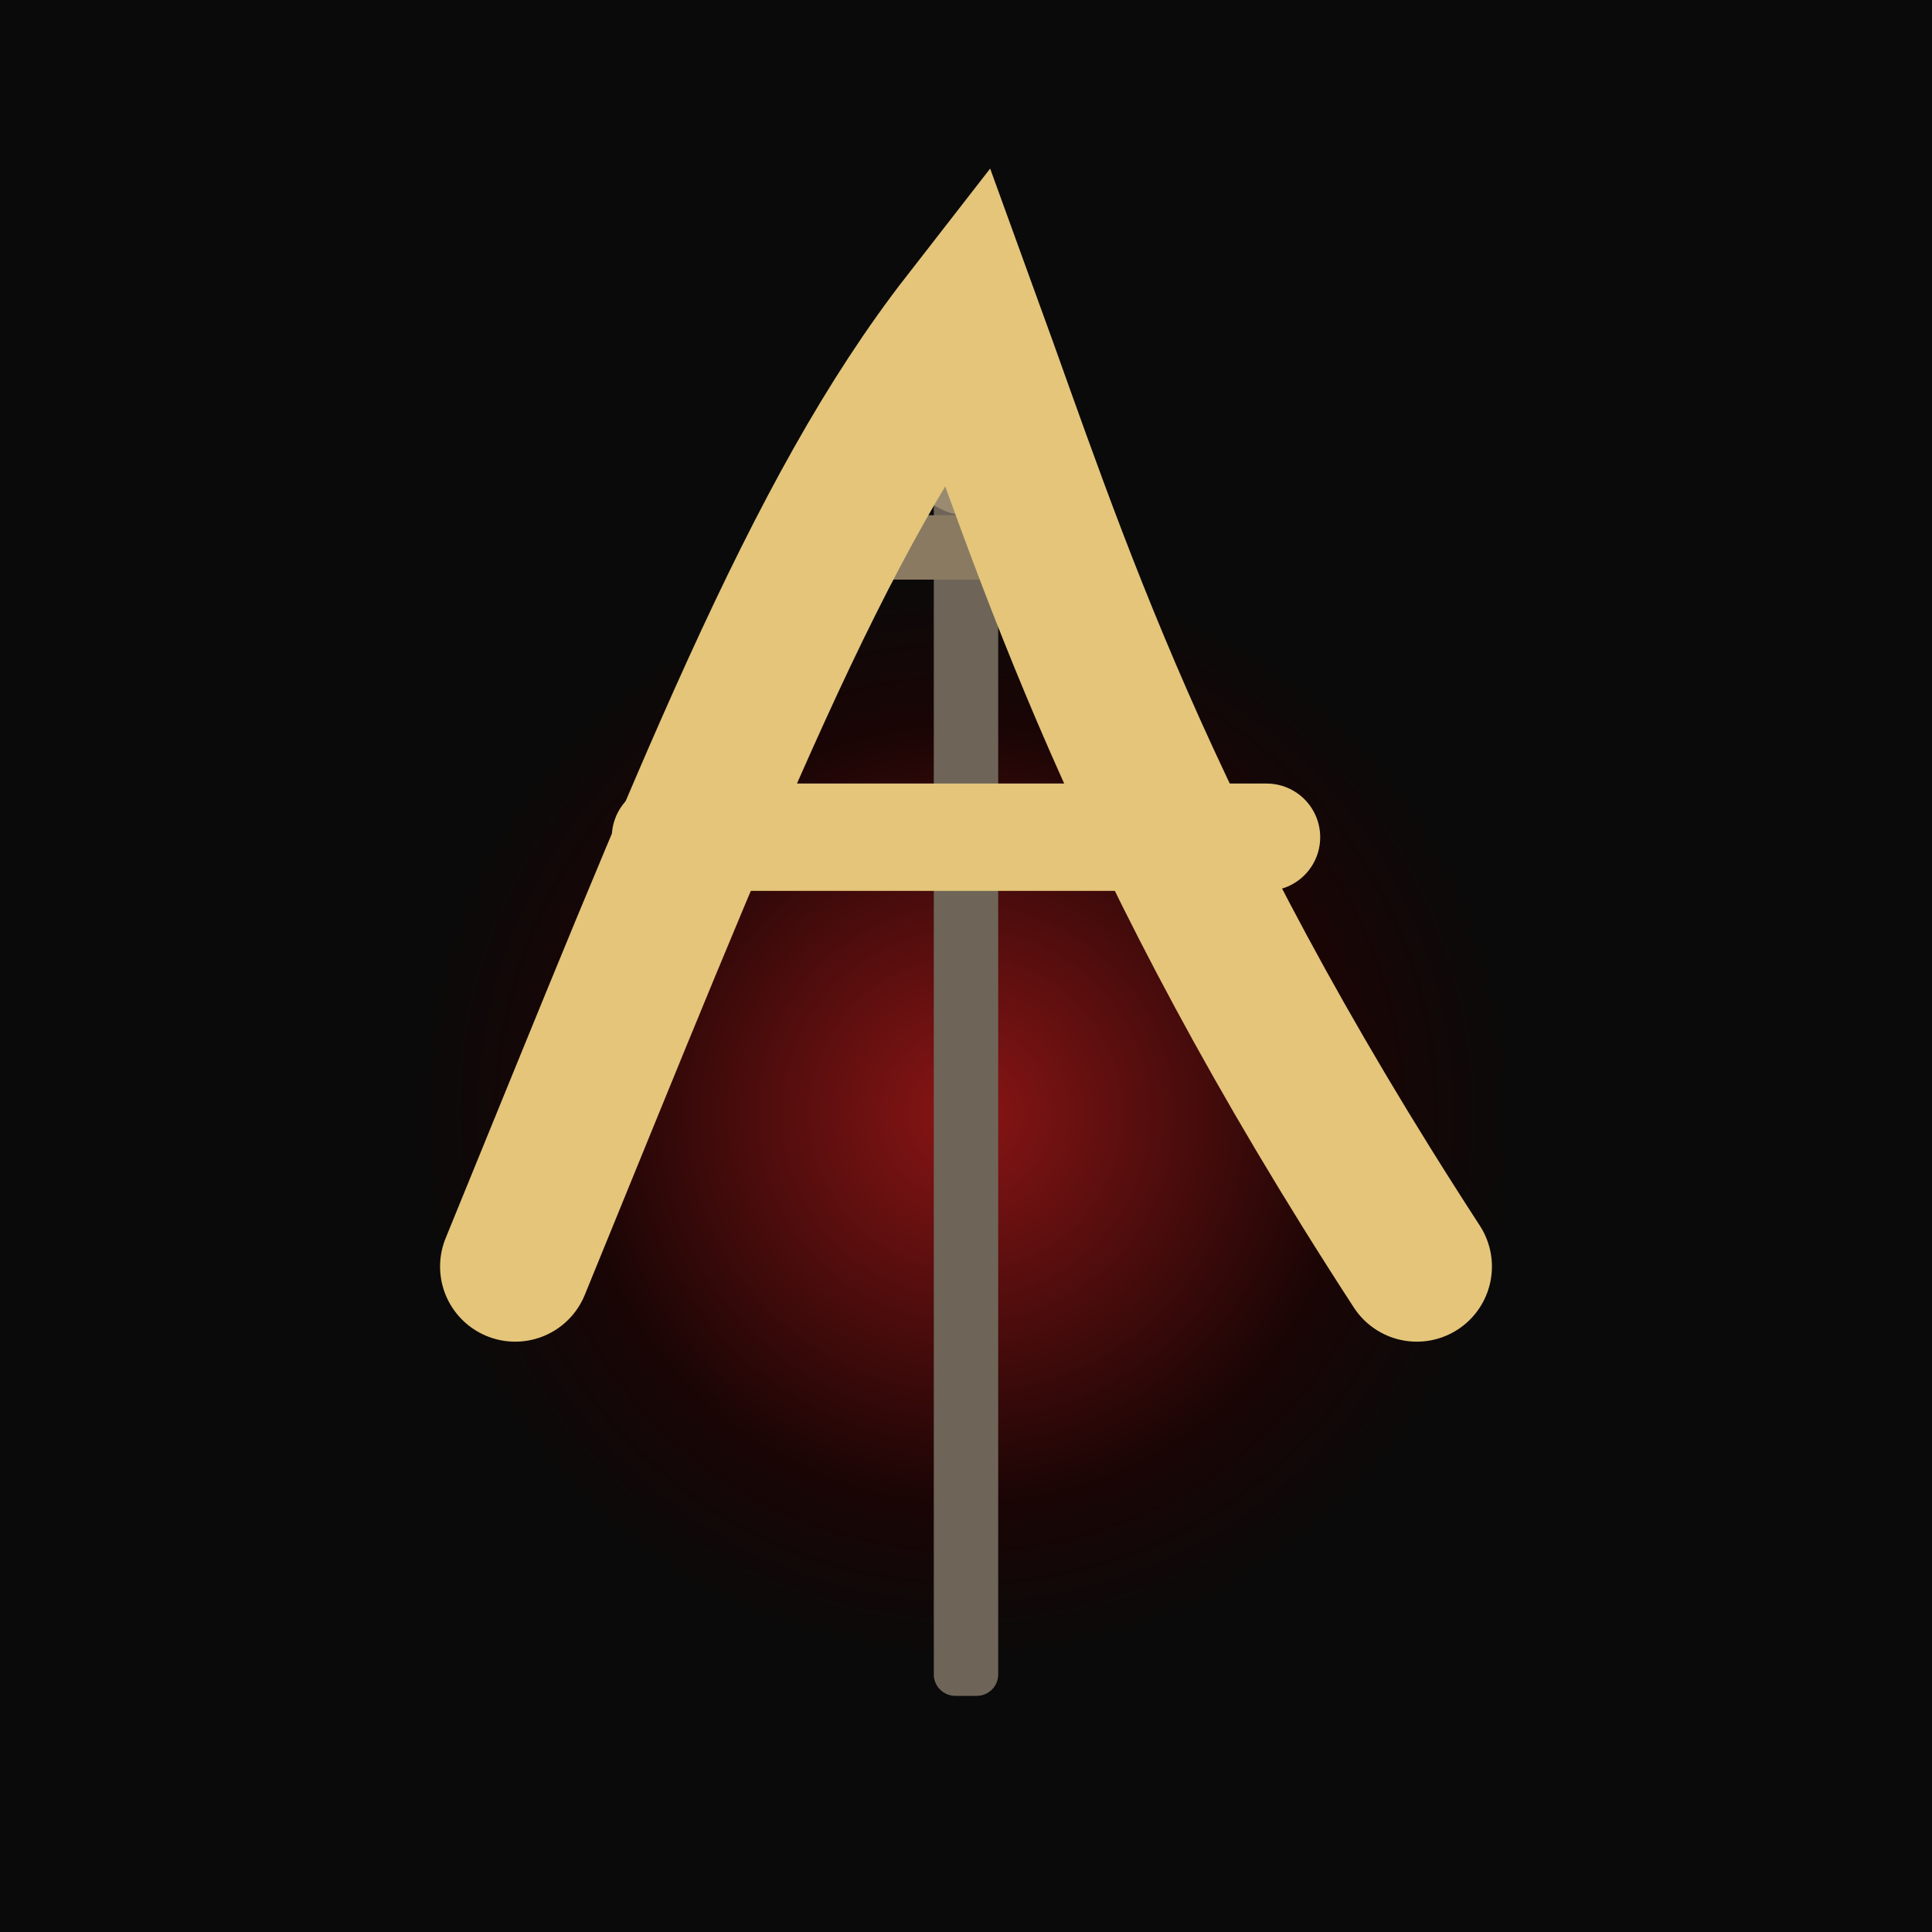
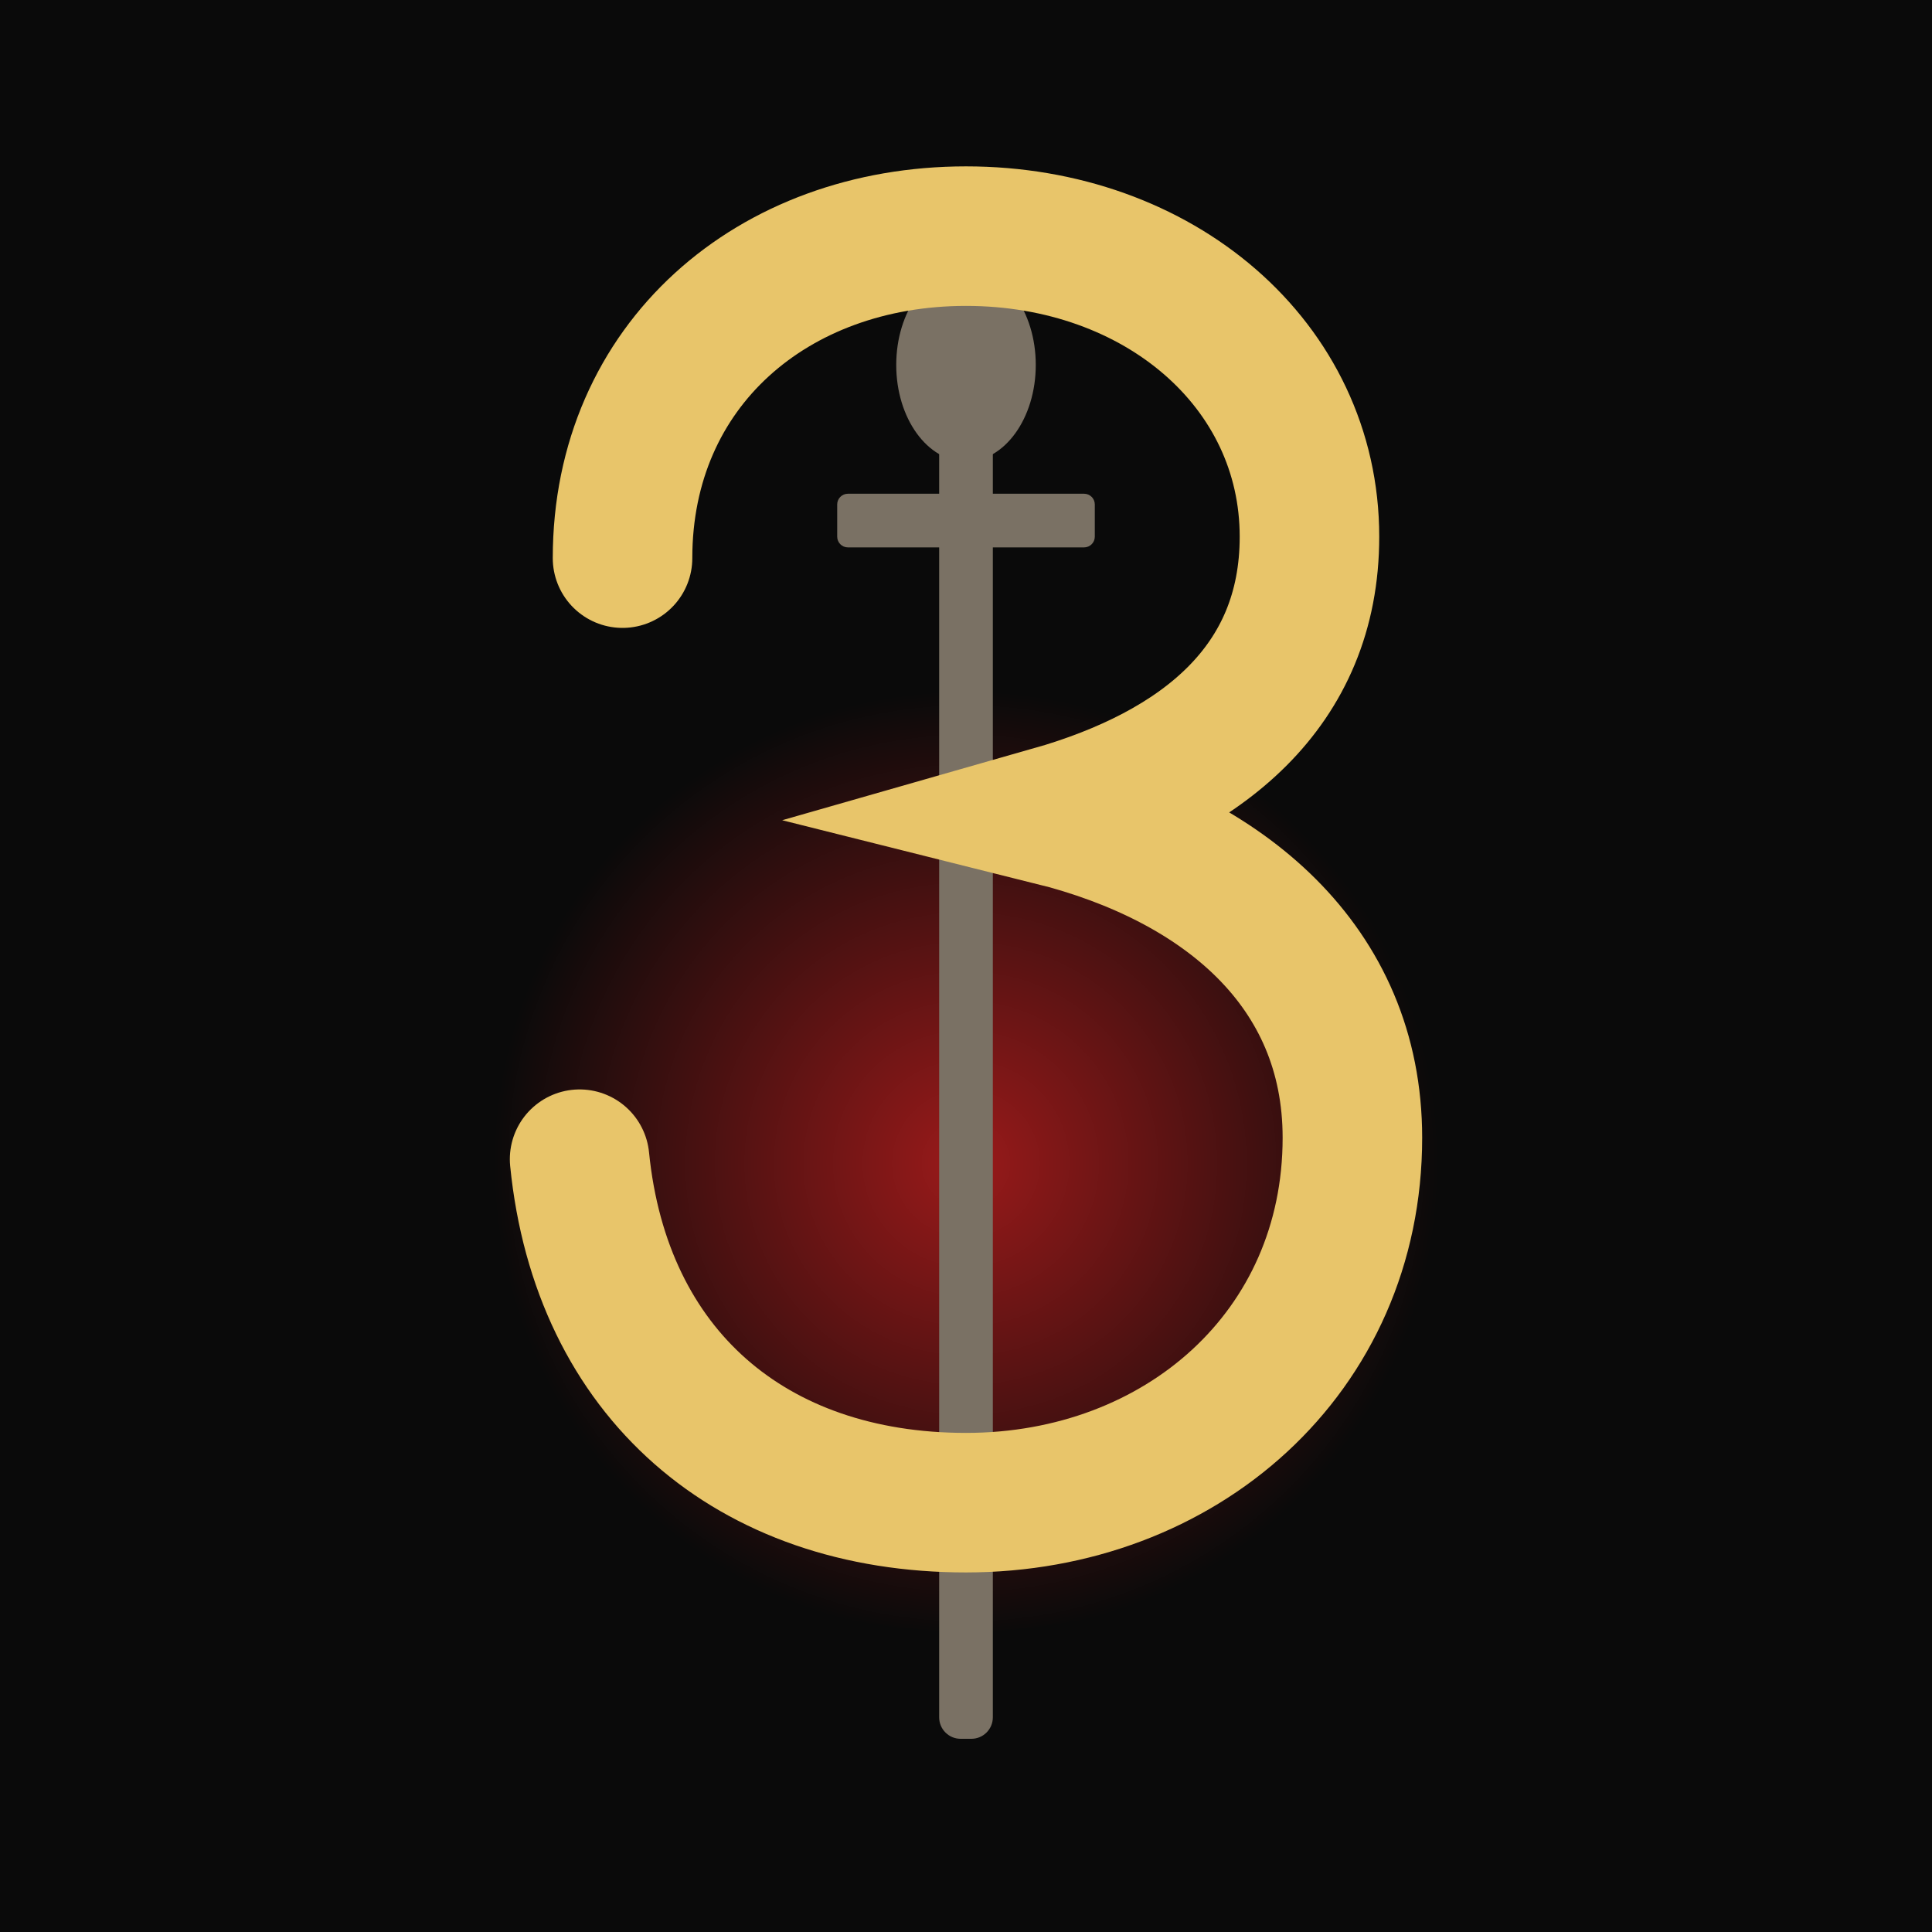
<svg xmlns="http://www.w3.org/2000/svg" viewBox="0 0 180 180">
-   <rect width="180" height="180" fill="#0a0a0a" />
+   <rect width="180" height="180" rx="0" fill="#0a0a0a" />
  <defs>
-     <radialGradient id="g" cx="50%" cy="55%" r="45%">
-       <stop offset="0%" stop-color="#8a1515" />
-       <stop offset="70%" stop-color="#1a0505" />
+     <radialGradient id="g" cx="50%" cy="58%" r="42%">
+       <stop offset="0%" stop-color="#9a1a1a" />
      <stop offset="100%" stop-color="#0a0a0a" />
    </radialGradient>
  </defs>
-   <circle cx="90" cy="98" r="58" fill="url(#g)" />
-   <rect x="87" y="22" width="6" height="136" rx="2" fill="#6e6558" />
-   <rect x="78" y="48" width="24" height="6" rx="1" fill="#8a7a62" />
-   <ellipse cx="90" cy="38" rx="7" ry="10" fill="#9a8b70" />
-   <path d="M48 118c18-44 28-70 42-88 8 22 16 48 42 88" fill="none" stroke="#e4c57a" stroke-width="14" stroke-linecap="round" />
-   <path d="M62 78h56" fill="none" stroke="#e4c57a" stroke-width="10" stroke-linecap="round" />
+   <circle cx="90" cy="100" r="52" fill="url(#g)" />
+   <g fill="#7a7164">
+     <rect x="87.5" y="18" width="5" height="144" rx="2" />
+     <rect x="78" y="46" width="24" height="5" rx="1" />
+     <ellipse cx="90" cy="34" rx="6.5" ry="9" />
+   </g>
+   <path d="M58 52c0-18 14-30 32-30s32 12 32 28c0 14-10 22-24 26 16 4 28 14 28 30 0 20-16 34-36 34s-34-12-36-32" fill="none" stroke="#e8c56a" stroke-width="13" stroke-linecap="round" />
</svg>
